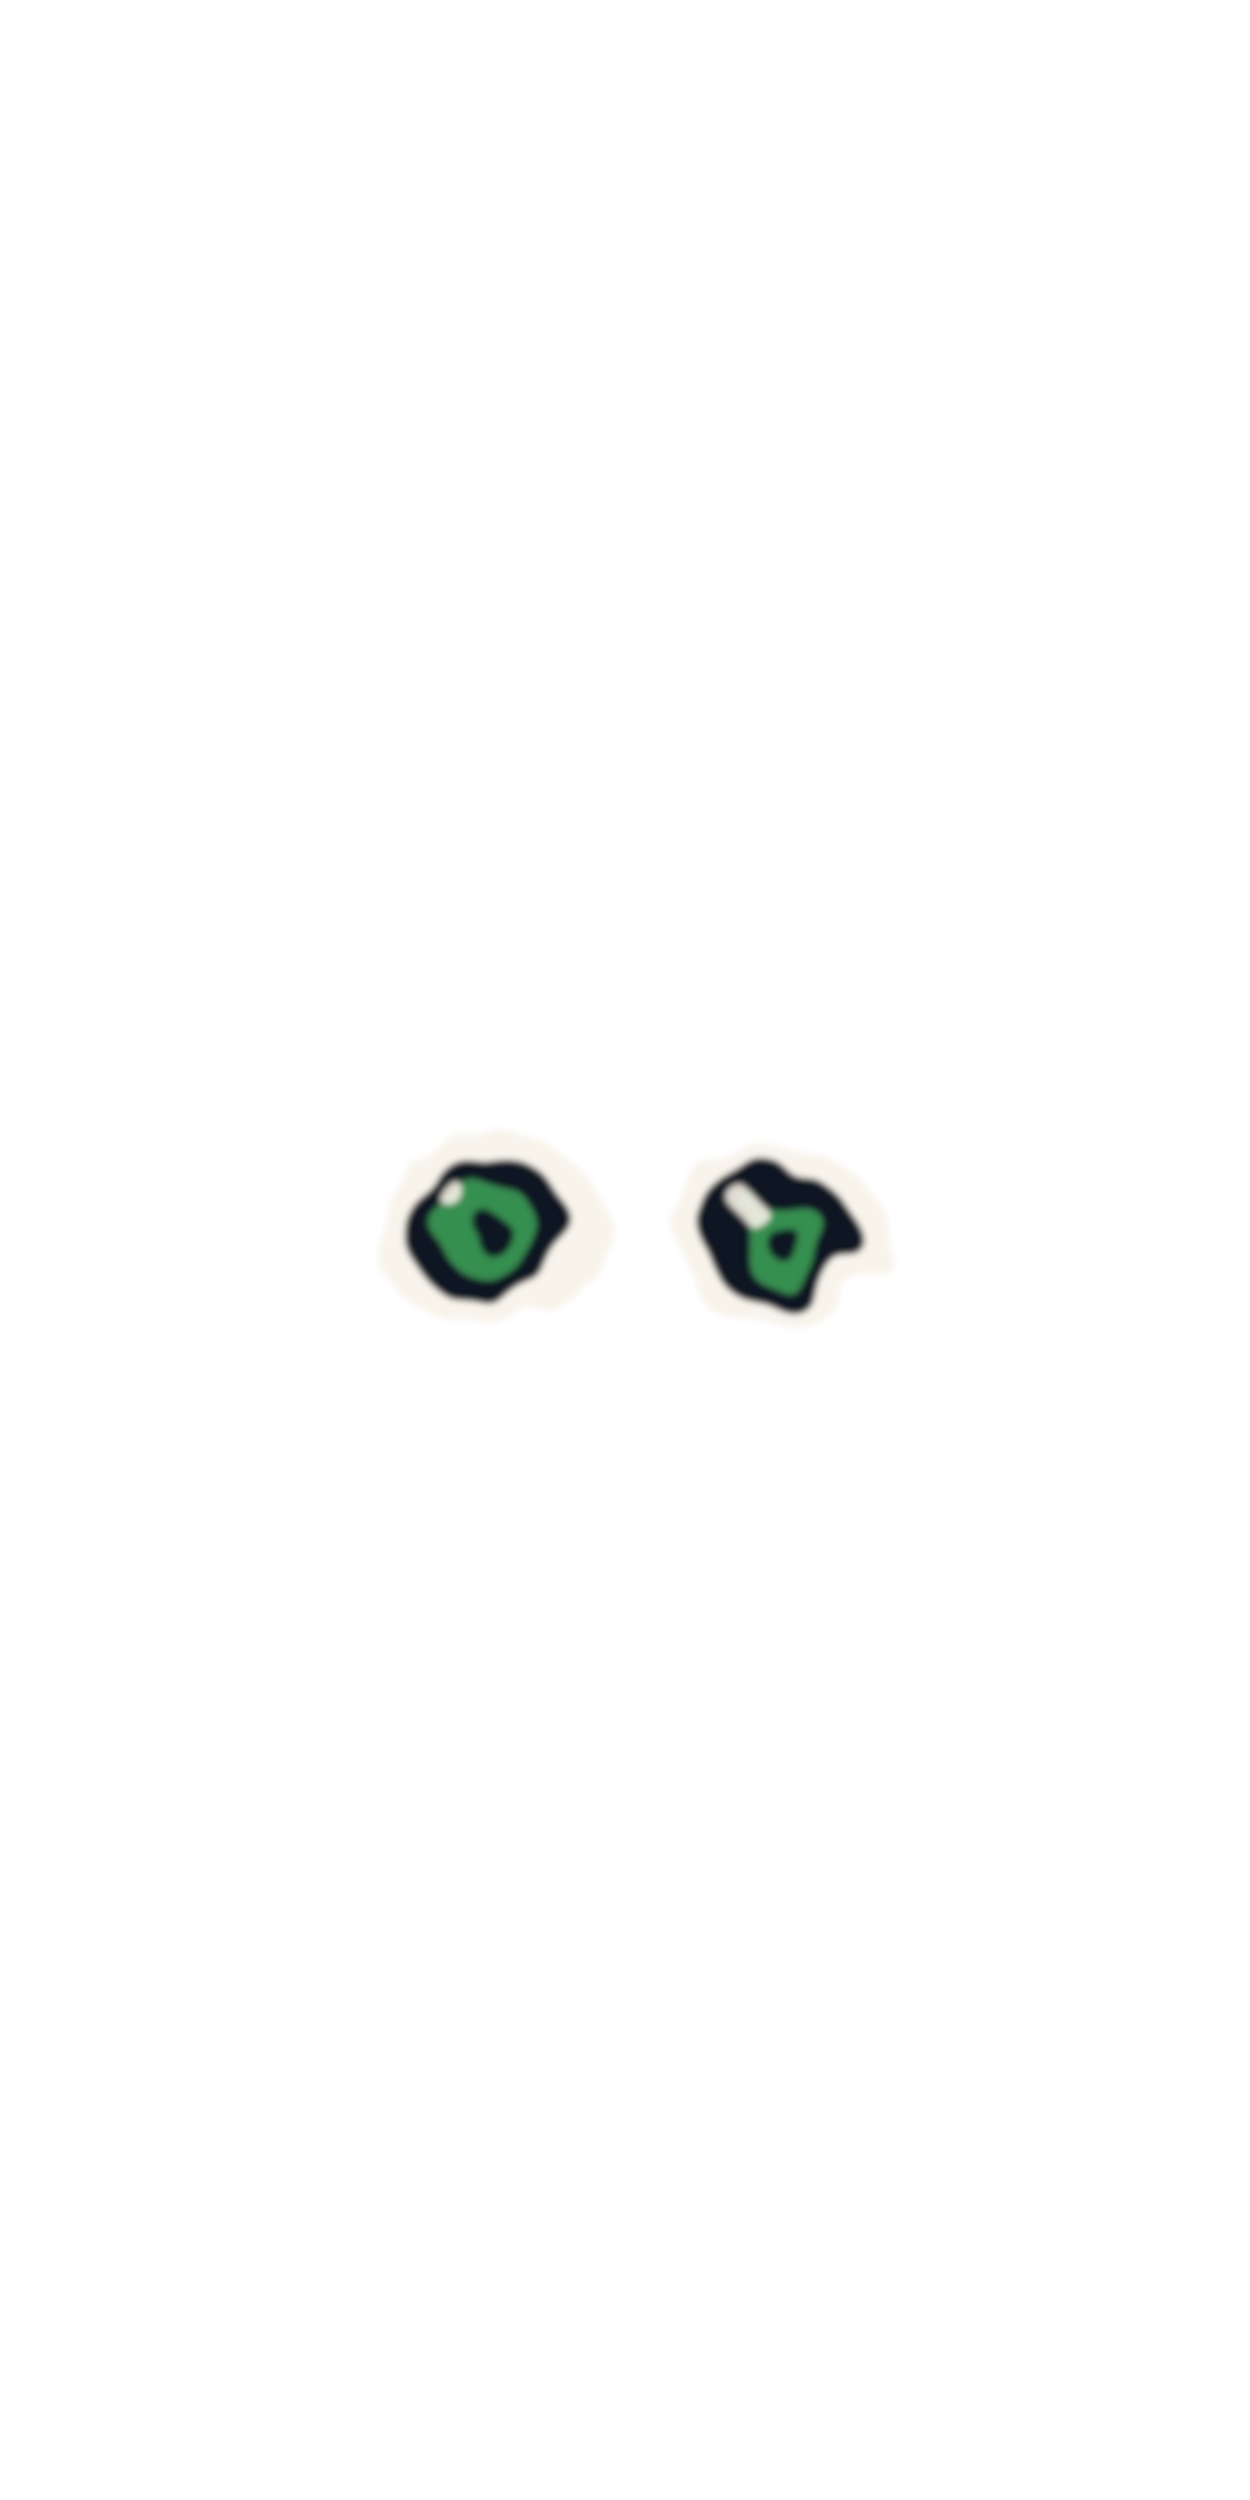
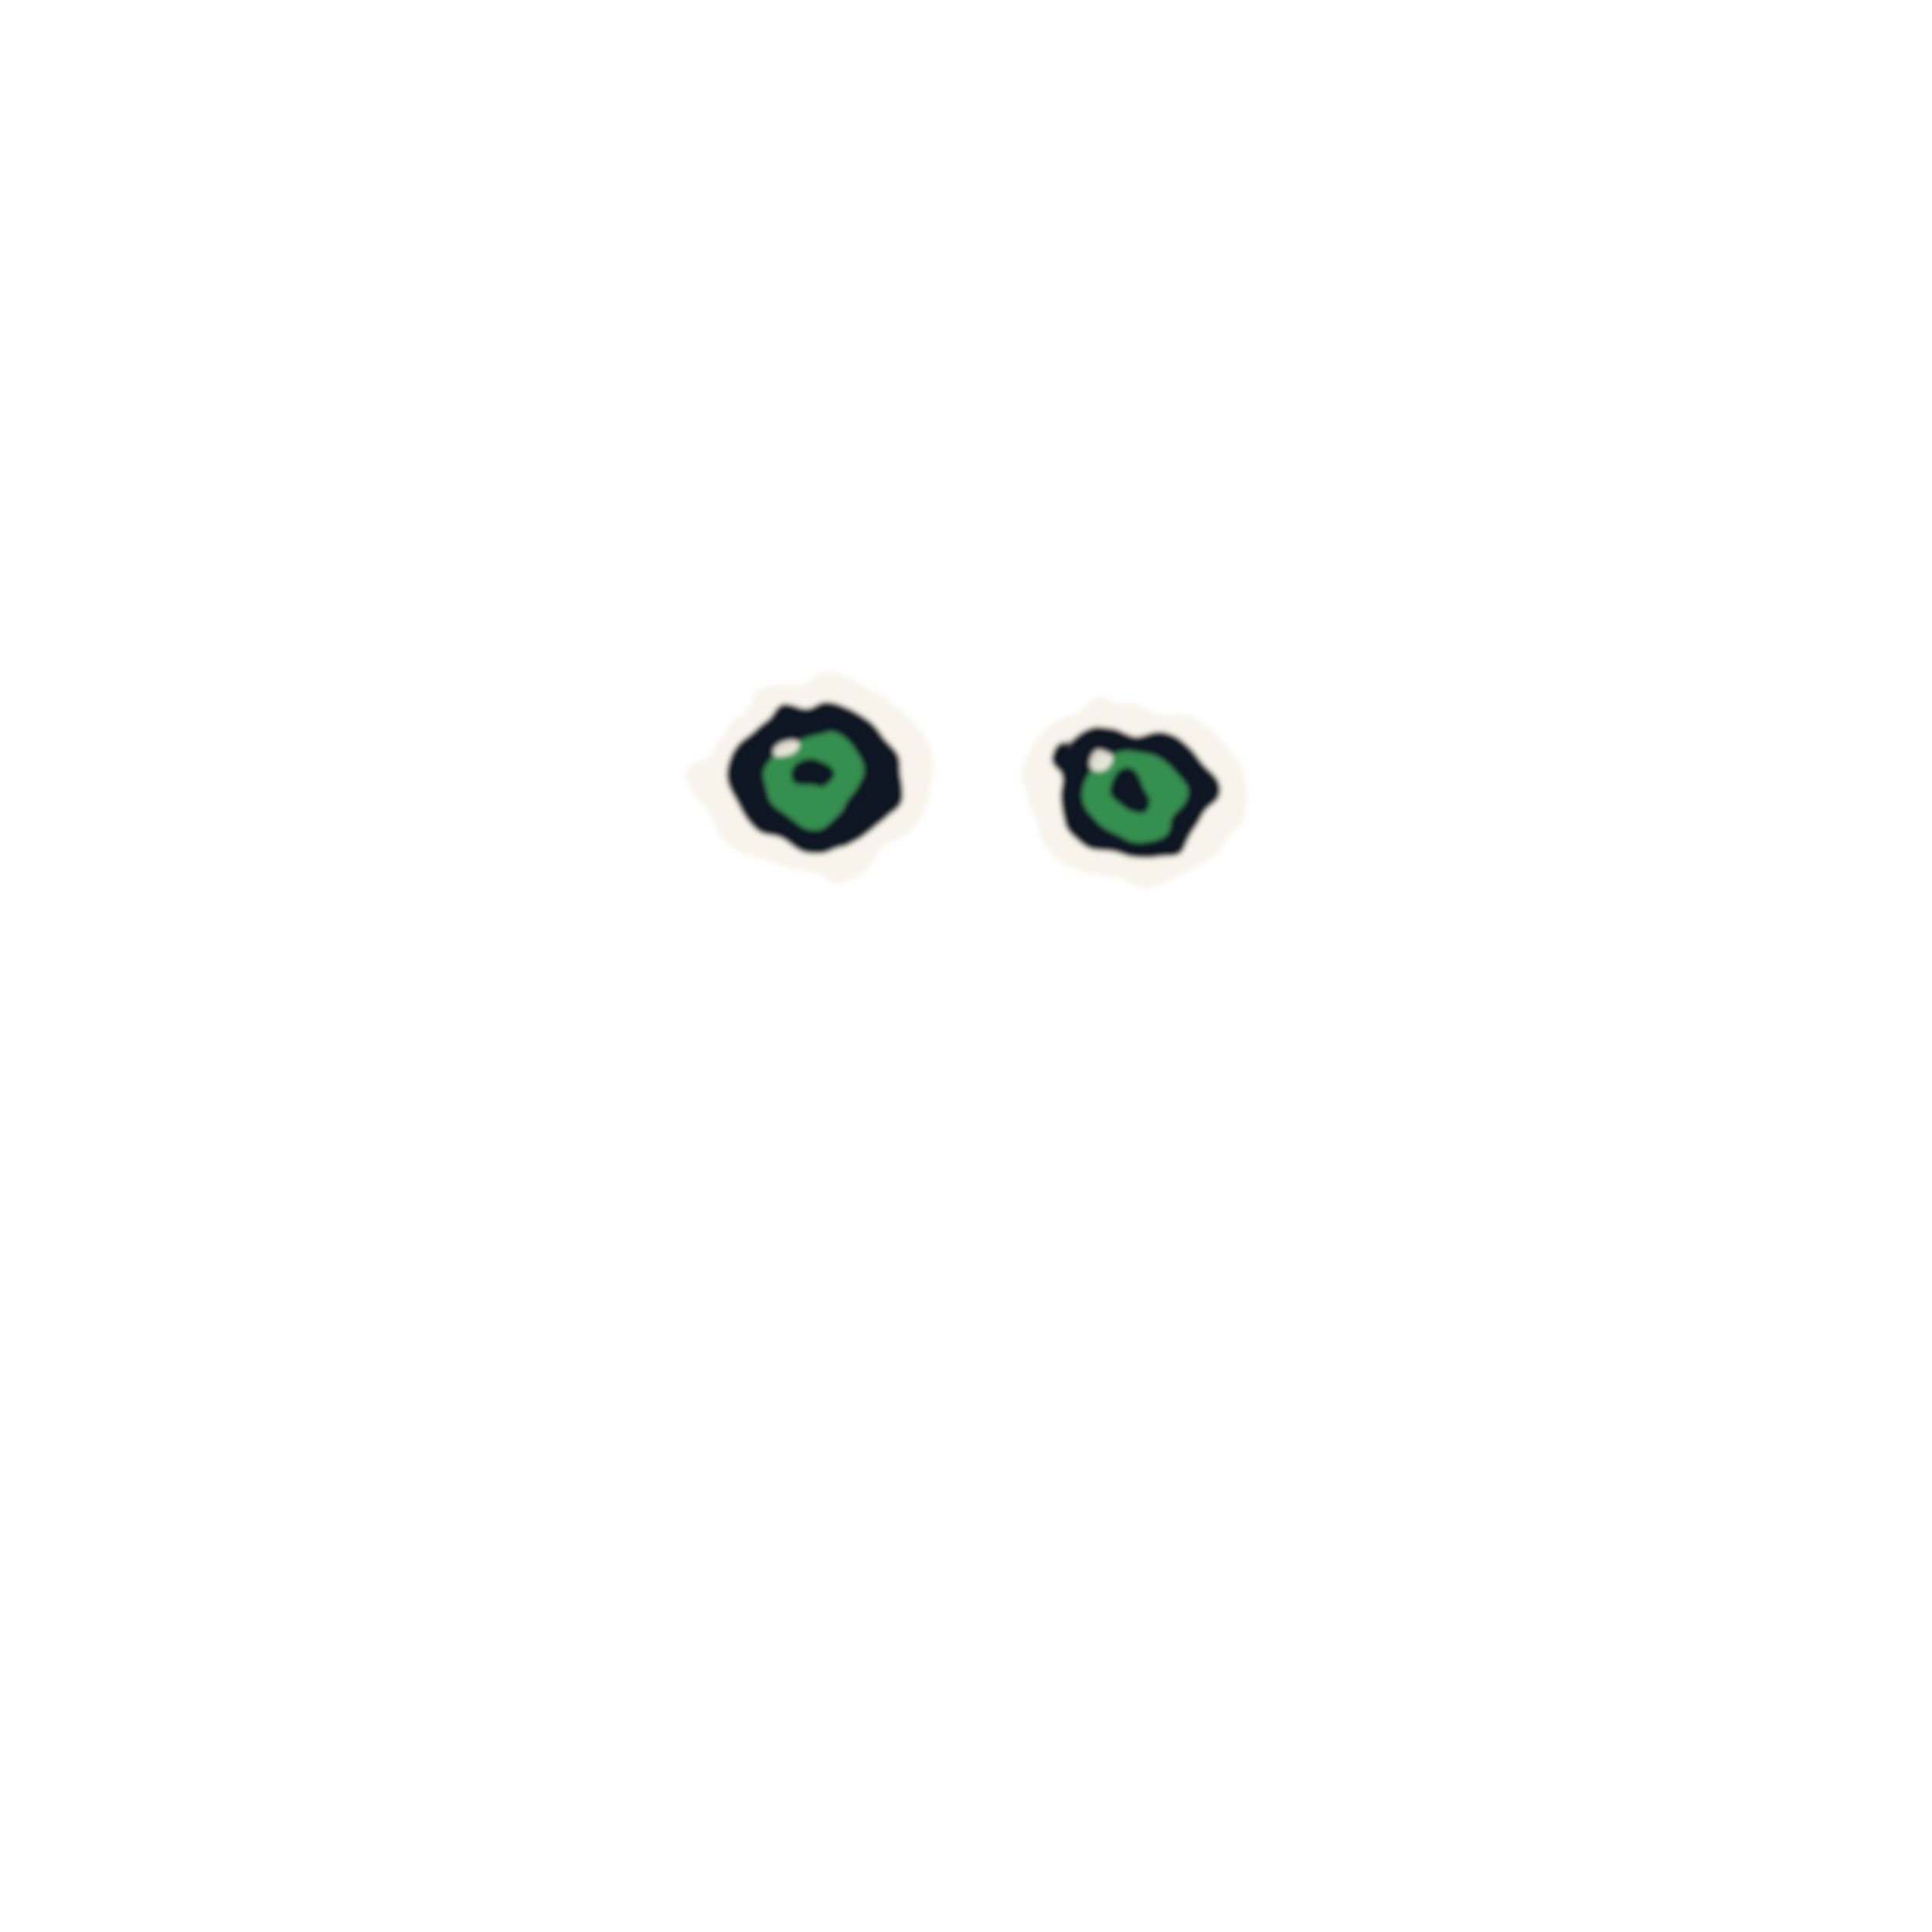
- <svg xmlns="http://www.w3.org/2000/svg" width="256" height="512" viewBox="0 0 256 512">
+ <svg xmlns="http://www.w3.org/2000/svg" width="512" height="512" viewBox="0 0 512 512">
  <defs>
    <filter id="rg" x="-8%" y="-8%" width="116%" height="116%">
      <feTurbulence type="fractalNoise" baseFrequency="0.042" numOctaves="3" seed="7" result="n" />
      <feDisplacementMap in="SourceGraphic" in2="n" scale="7" />
    </filter>
    <filter id="rs" x="-25%" y="-25%" width="150%" height="150%">
      <feTurbulence type="fractalNoise" baseFrequency="0.06" numOctaves="2" seed="13" result="n" />
      <feDisplacementMap in="SourceGraphic" in2="n" scale="12" />
      <feGaussianBlur stdDeviation="0.6" />
    </filter>
    <filter id="pa">
      <feTurbulence type="fractalNoise" baseFrequency="0.012 0.02" numOctaves="2" seed="11" />
      <feColorMatrix values="0 0 0 0 1 0 0 0 0 1 0 0 0 0 1 0.7 0.7 0.7 0 -0.15" />
    </filter>
    <mask id="sm">
      <rect width="512" height="512" fill="#c8c8c8" />
      <rect width="512" height="512" filter="url(#pa)" />
    </mask>
  </defs>
  <g filter="url(#rs)">
-     <ellipse cx="100" cy="252" rx="24" ry="20" fill="#F6F1E7" opacity=".78" />
-     <ellipse cx="160" cy="254" rx="22.1" ry="18.4" fill="#F6F1E7" opacity=".78" />
-     <circle cx="100.5" cy="252.5" r="10" fill="#348F4F" />
-     <path d="M83 252 A 17 15 0 1 0 117 252 A 17 15 0 1 0 83 252 Z M90.5 252.5 A 10 10 0 1 0 110.5 252.5 A 10 10 0 1 0 90.5 252.5 Z" fill="#111622" fill-rule="evenodd" />
-     <circle cx="100.5" cy="252.5" r="3.8" fill="#111622" />
-     <circle cx="93.5" cy="245.5" r="2.7" fill="#F6F1E7" opacity=".9" />
-     <circle cx="160.5" cy="254.5" r="9.2" fill="#348F4F" />
-     <path d="M144.4 254 A 15.6 13.8 0 1 0 175.6 254 A 15.6 13.8 0 1 0 144.4 254 Z M151.3 254.5 A 9.2 9.2 0 1 0 169.7 254.5 A 9.2 9.2 0 1 0 151.3 254.5 Z" fill="#111622" fill-rule="evenodd" />
-     <circle cx="160.5" cy="254.5" r="3.5" fill="#111622" />
-     <circle cx="154" cy="248" r="2.5" fill="#F6F1E7" opacity=".9" />
+     <ellipse cx="216" cy="206" rx="31.2" ry="26" fill="#F6F1E7" opacity=".78" />
+     <ellipse cx="300" cy="210" rx="28.8" ry="24" fill="#F6F1E7" opacity=".78" />
+     <circle cx="216.5" cy="206.5" r="13" fill="#348F4F" />
+     <path d="M193.9 206 A 22.1 19.5 0 1 0 238.1 206 A 22.1 19.5 0 1 0 193.9 206 Z M203.5 206.5 A 13 13 0 1 0 229.5 206.5 A 13 13 0 1 0 203.5 206.5 Z" fill="#111622" fill-rule="evenodd" />
+     <circle cx="216.5" cy="206.5" r="4.9" fill="#111622" />
+     <circle cx="207.6" cy="197.6" r="3.5" fill="#F6F1E7" opacity=".9" />
+     <circle cx="300.5" cy="210.5" r="12" fill="#348F4F" />
+     <path d="M279.6 210 A 20.4 18 0 1 0 320.4 210 A 20.4 18 0 1 0 279.6 210 Z M288.5 210.5 A 12 12 0 1 0 312.5 210.5 A 12 12 0 1 0 288.5 210.5 Z" fill="#111622" fill-rule="evenodd" />
+     <circle cx="300.5" cy="210.5" r="4.6" fill="#111622" />
+     <circle cx="292.2" cy="202.2" r="3.2" fill="#F6F1E7" opacity=".9" />
  </g>
</svg>
